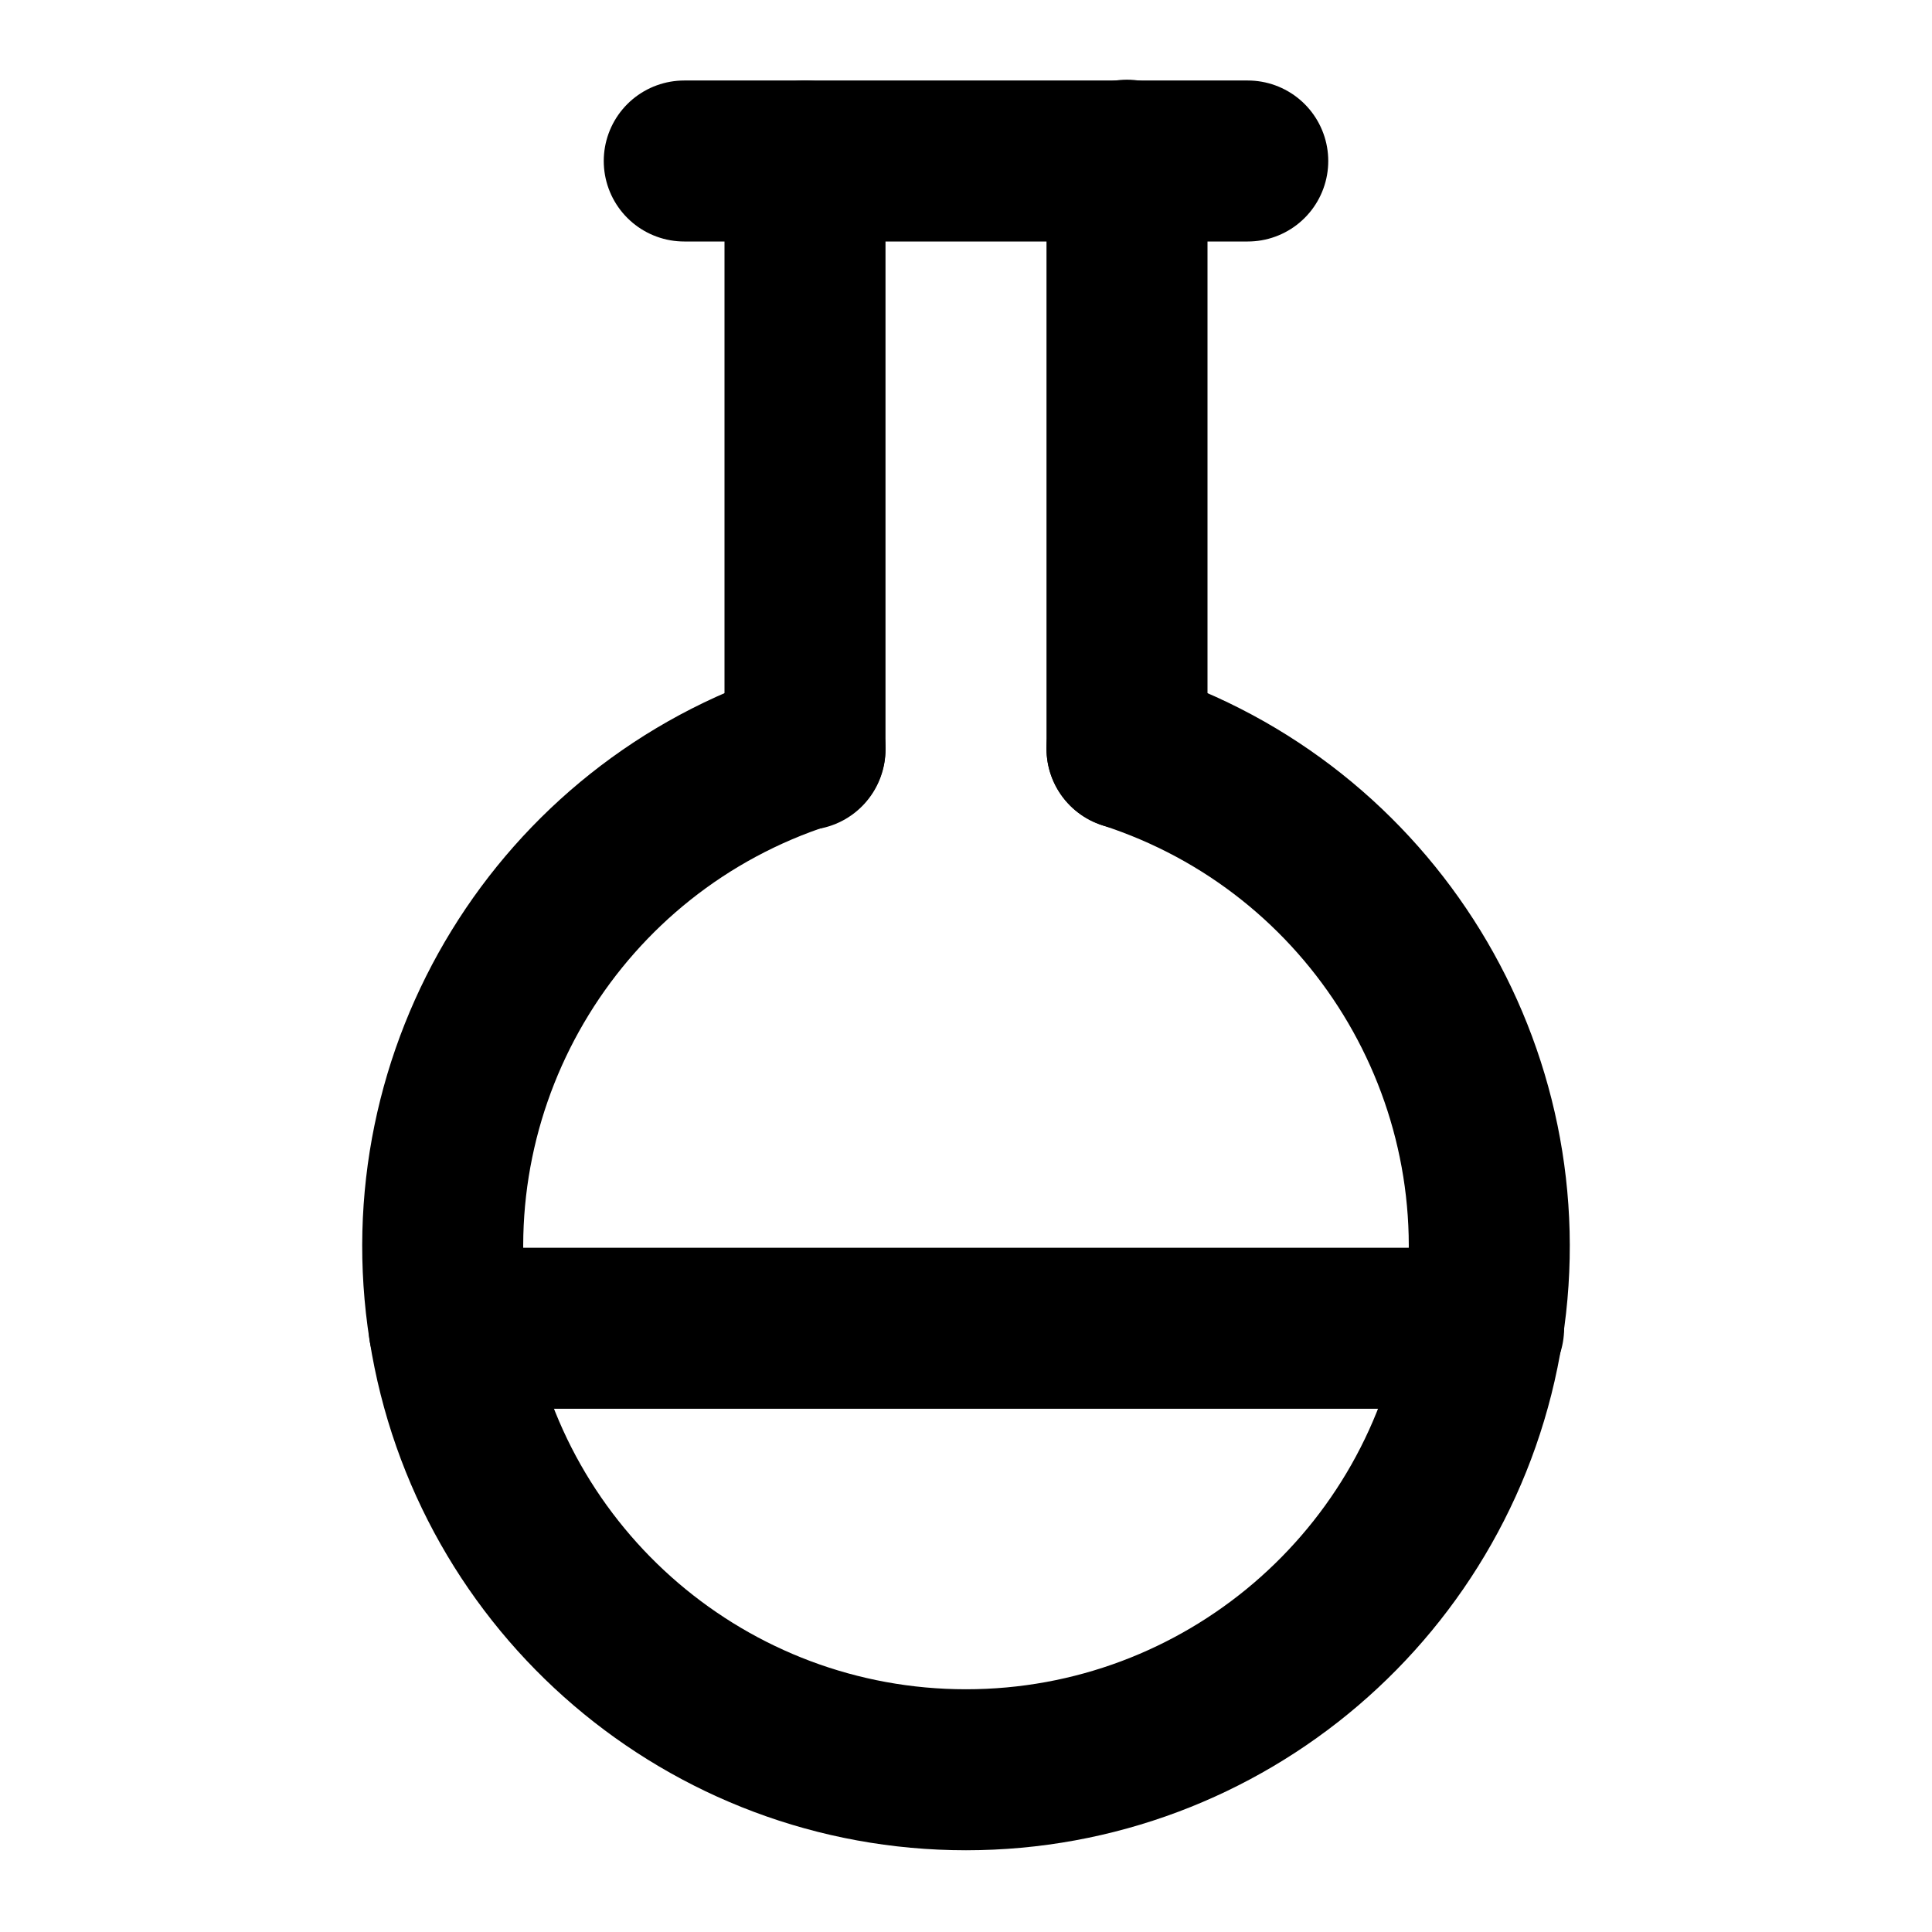
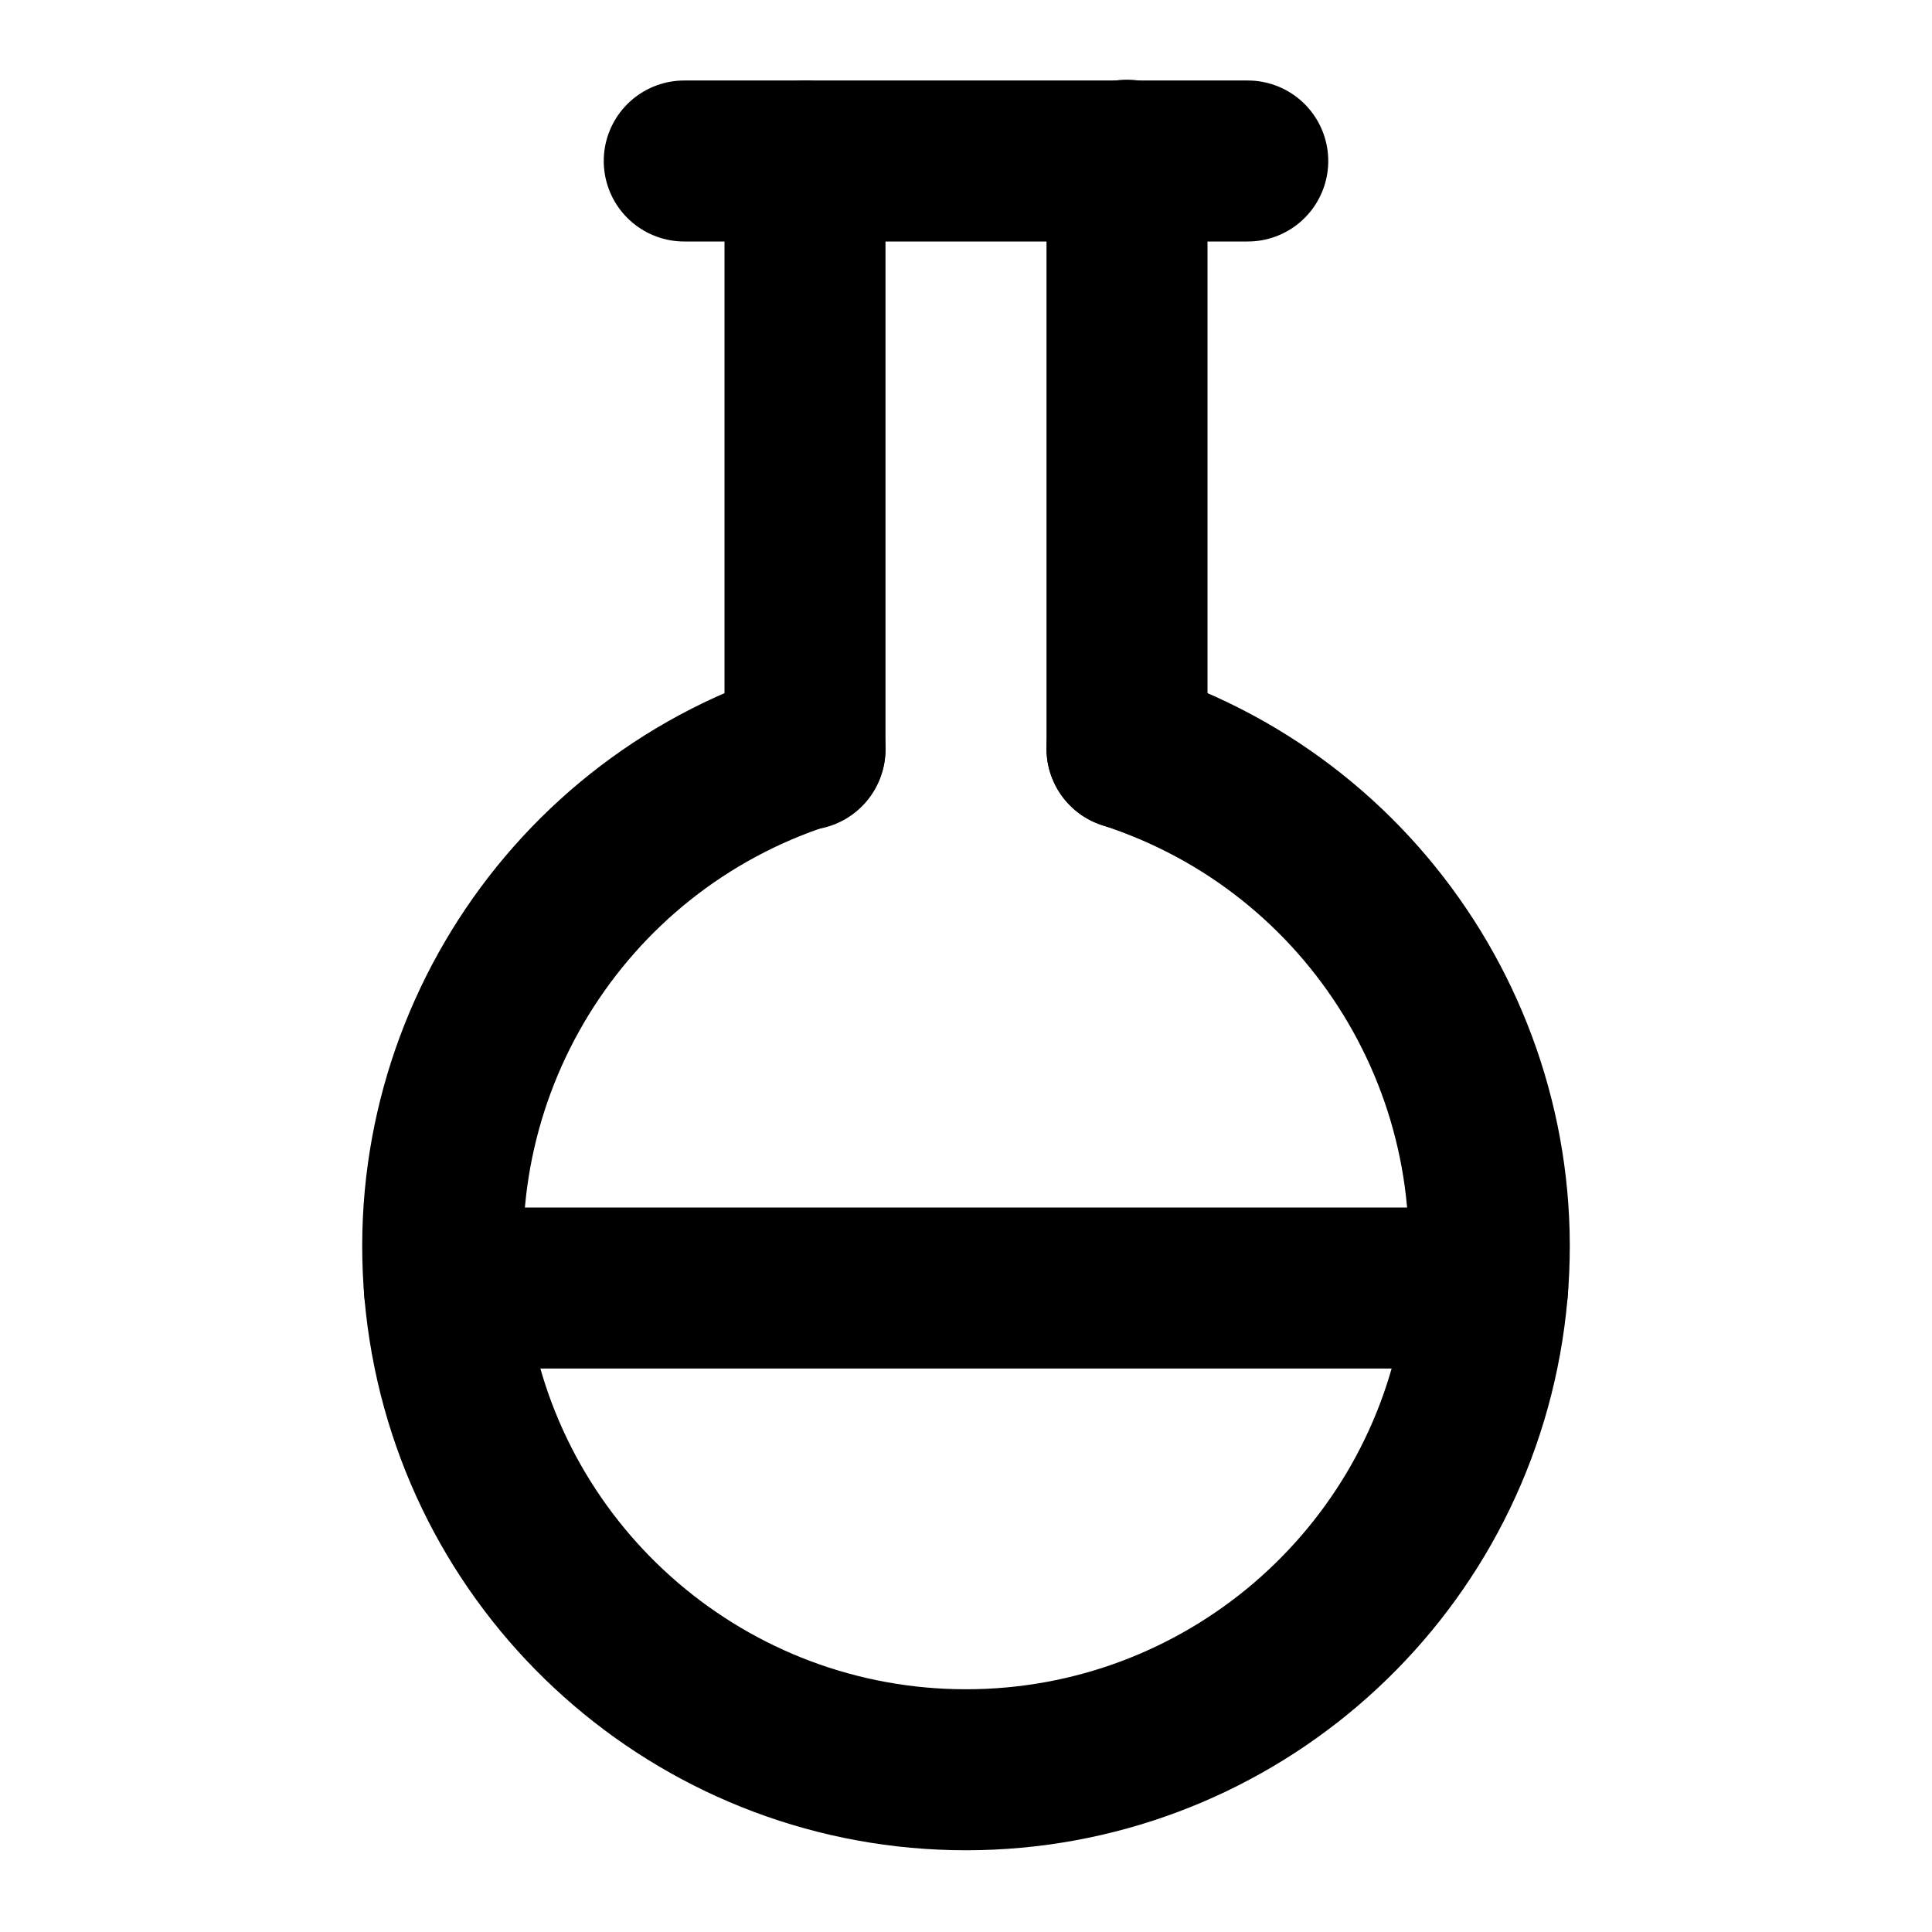
<svg xmlns="http://www.w3.org/2000/svg" width="24" height="24" viewBox="0 0 24 24" fill="none" stroke="currentColor" stroke-width="2" stroke-linecap="round" stroke-linejoin="round">
  <path d="M10 2v7.31" />
  <path d="M14 9.3V1.99" />
  <path d="M8.5 2h7" />
  <path d="M14 9.3a6.5 6.5 0 1 1-4 0" />
-   <path d="M5.58 16.5h12.85" />
+   <path d="M5.52 16h12.96" />
</svg>
